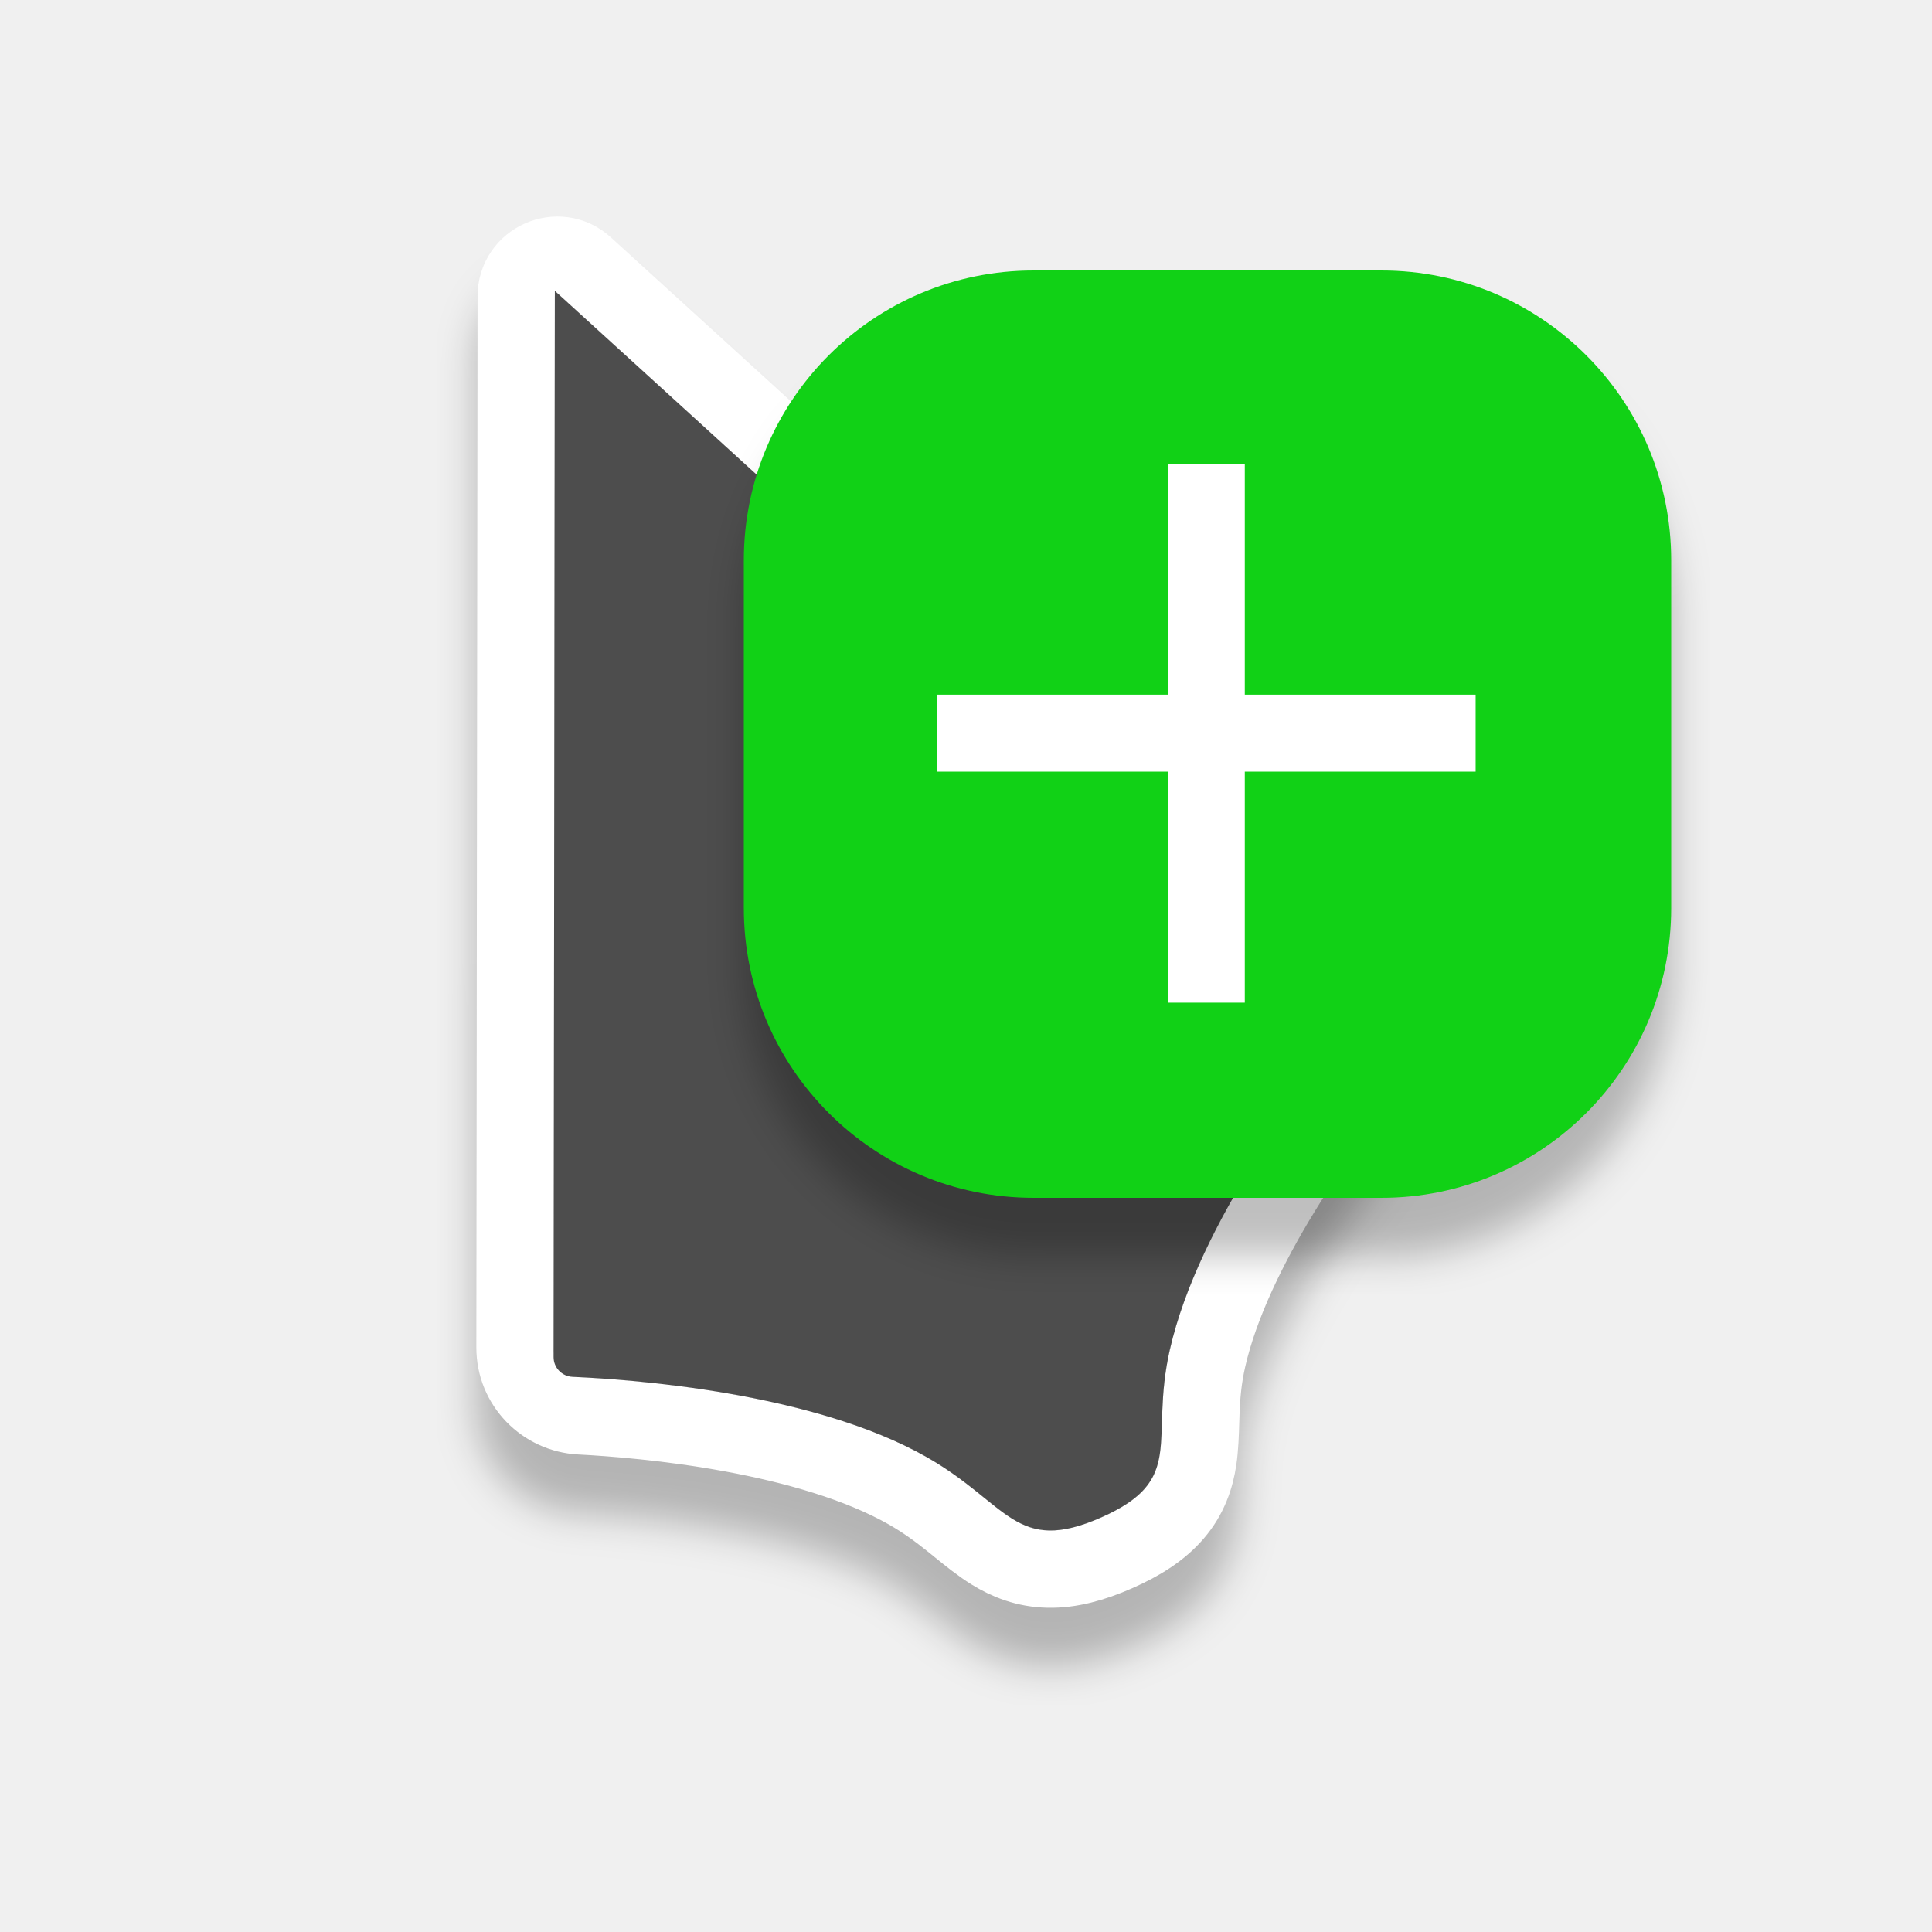
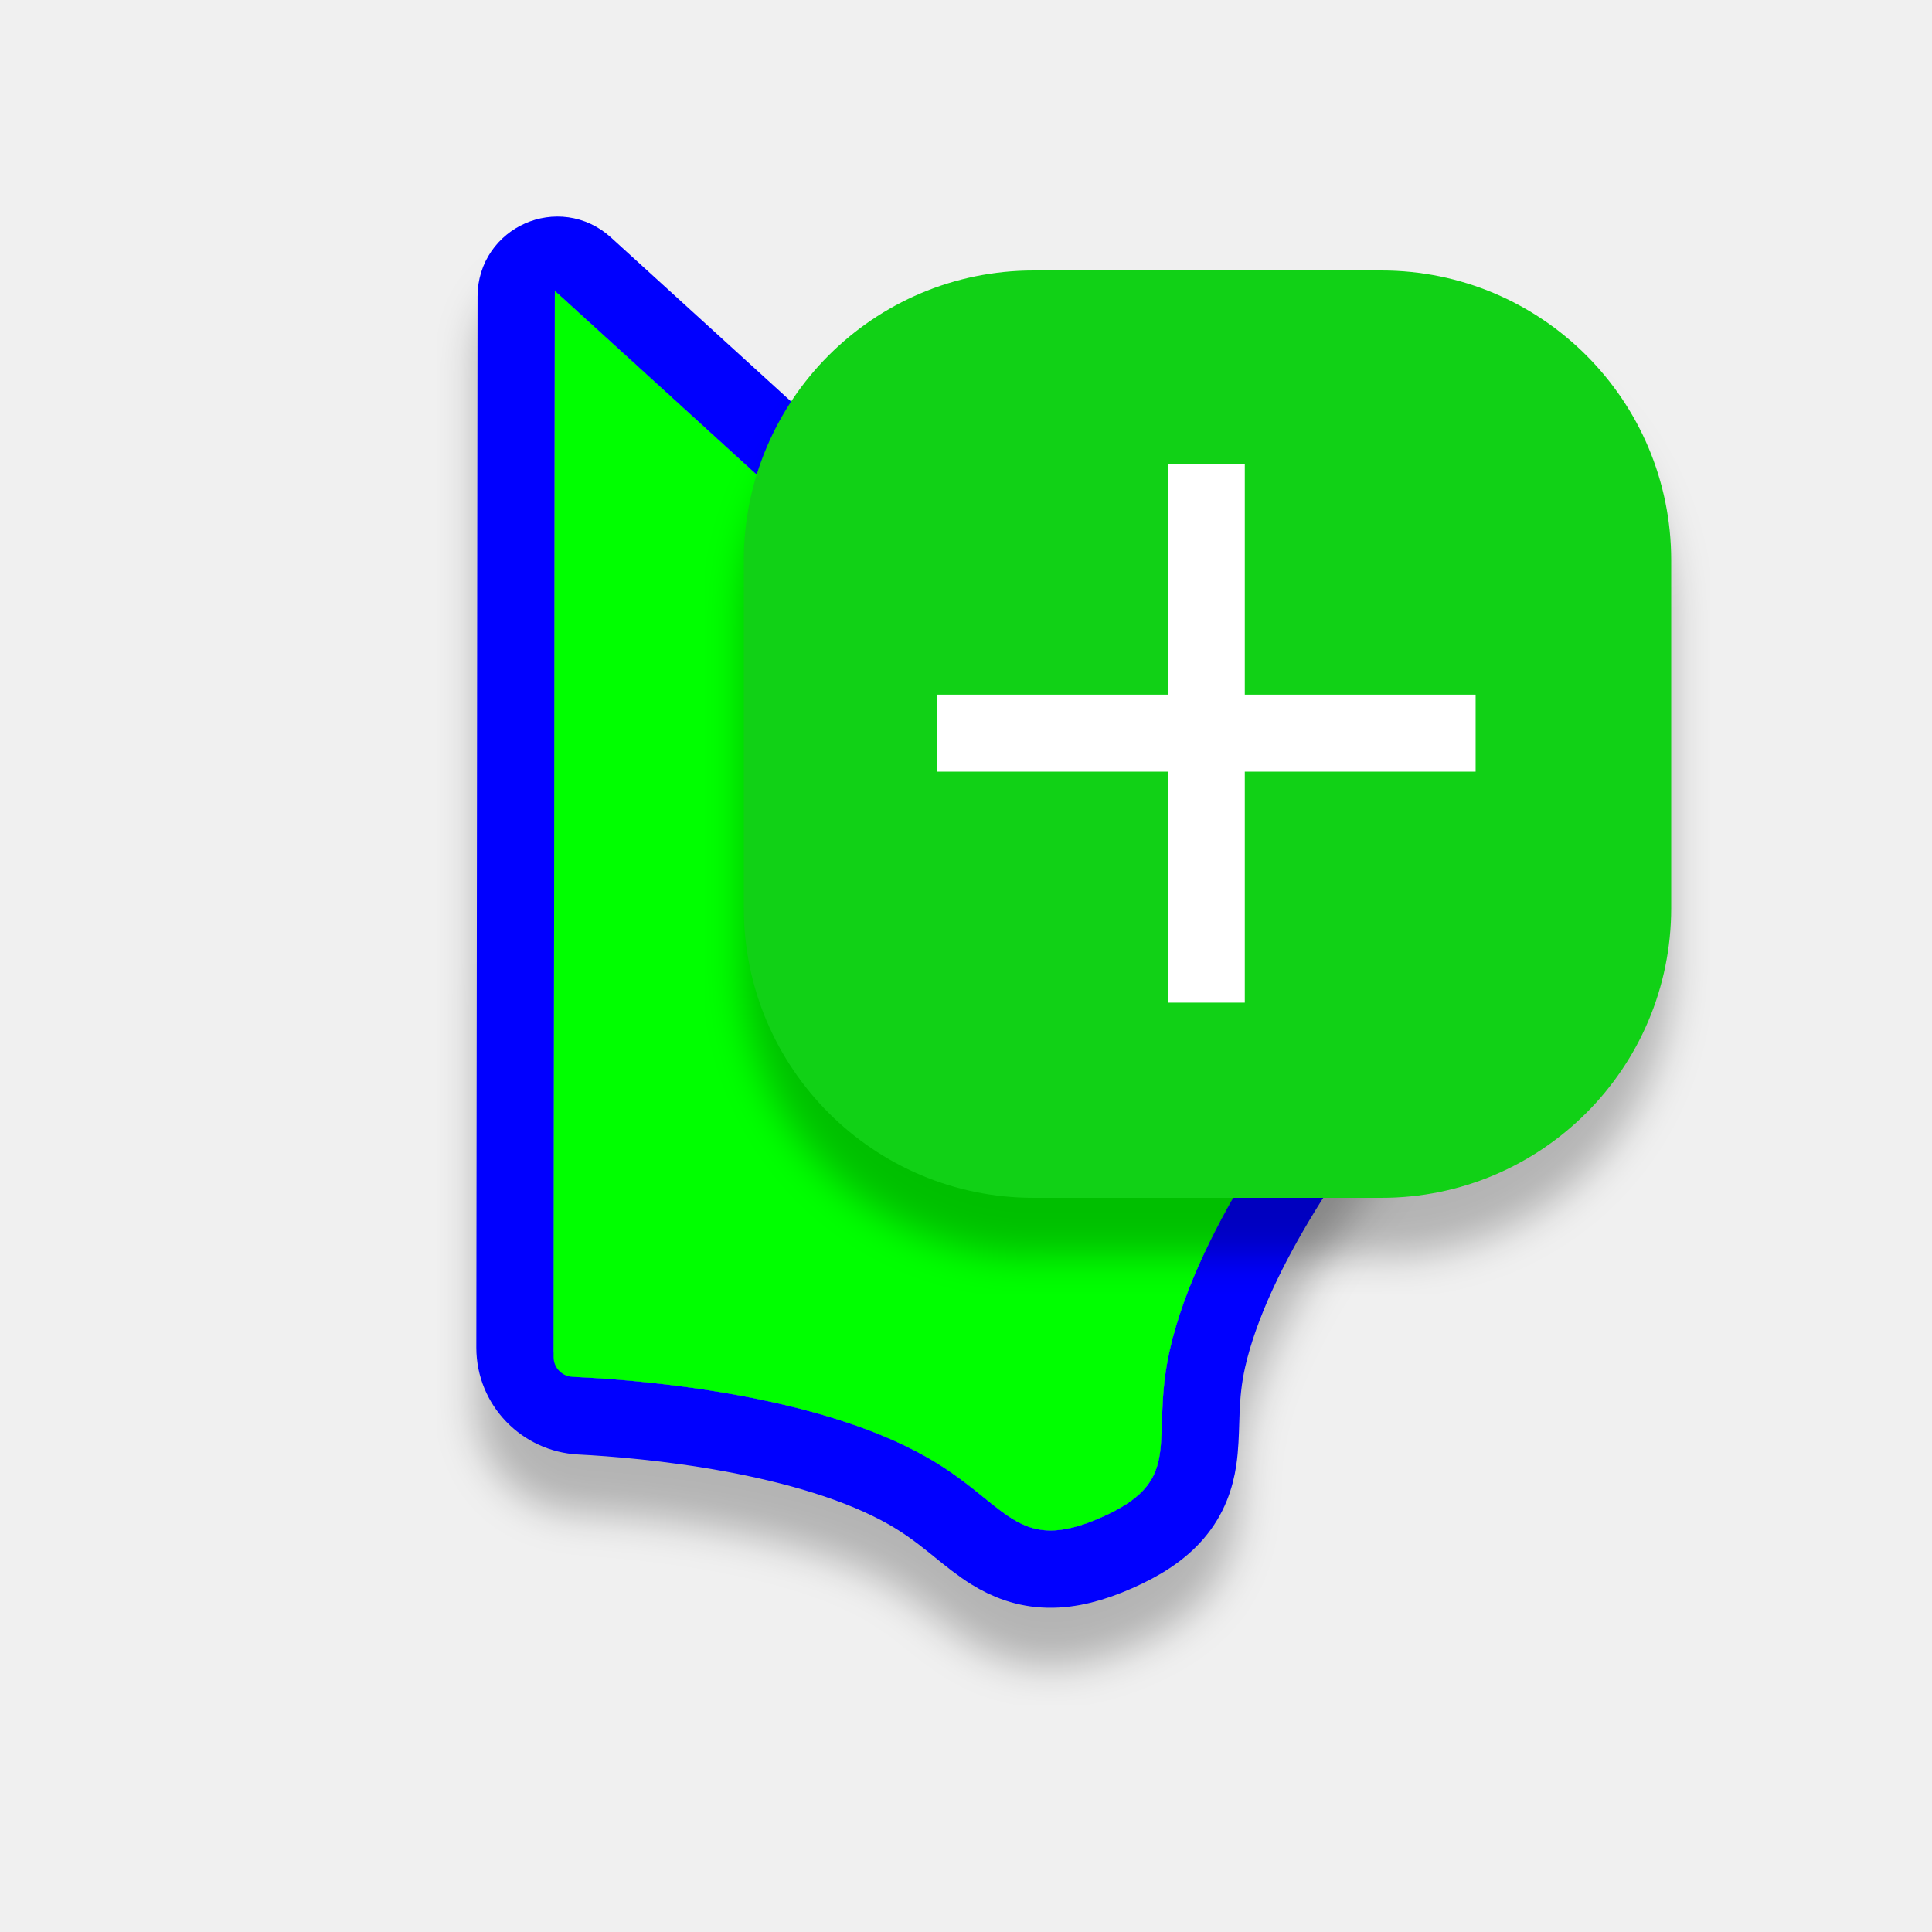
<svg xmlns="http://www.w3.org/2000/svg" width="200" height="200" viewBox="0 0 200 200" fill="none">
  <g filter="url(#filter0_d)">
-     <path d="M57.436 30.676L57.309 139.5C57.306 141.145 58.622 142.494 60.265 142.579C67.189 142.936 84.704 144.456 95.936 150.842C104.365 155.635 105.12 161 113.991 157.086C122.863 153.173 118.953 149.2 121.097 139.744C123.949 127.16 134.328 113.346 138.623 108.029C139.651 106.757 139.535 104.89 138.326 103.789L57.854 30.491C57.694 30.345 57.436 30.459 57.436 30.676Z" fill="white" />
-     <path d="M53.436 30.671V30.671L53.309 139.495C53.304 143.333 56.35 146.382 60.059 146.573C63.42 146.747 69.343 147.203 75.762 148.383C82.241 149.575 88.915 151.452 93.958 154.319C95.802 155.367 97.242 156.454 98.567 157.514C98.79 157.692 99.021 157.88 99.259 158.073C100.321 158.935 101.513 159.903 102.697 160.633C104.31 161.629 106.193 162.39 108.537 162.435C110.782 162.477 113.094 161.854 115.606 160.746C118.108 159.642 120.128 158.359 121.584 156.654C123.116 154.86 123.746 152.931 124.023 151.087C124.209 149.844 124.252 148.409 124.29 147.143C124.301 146.763 124.312 146.399 124.326 146.059C124.394 144.421 124.536 142.665 124.998 140.628C126.283 134.959 129.332 128.794 132.729 123.252C136.096 117.758 139.651 113.122 141.735 110.543C144.052 107.674 143.841 103.402 141.019 100.832L60.548 27.534L60.548 27.534C57.82 25.05 53.44 26.982 53.436 30.671Z" stroke="white" stroke-width="8" />
+     <path d="M57.436 30.676L57.309 139.5C57.306 141.145 58.622 142.494 60.265 142.579C67.189 142.936 84.704 144.456 95.936 150.842C104.365 155.635 105.12 161 113.991 157.086C122.863 153.173 118.953 149.2 121.097 139.744C123.949 127.16 134.328 113.346 138.623 108.029C139.651 106.757 139.535 104.89 138.326 103.789L57.854 30.491C57.694 30.345 57.436 30.459 57.436 30.676Z" fill="#0000FF" />
+     <path d="M53.436 30.671V30.671L53.309 139.495C53.304 143.333 56.35 146.382 60.059 146.573C63.42 146.747 69.343 147.203 75.762 148.383C82.241 149.575 88.915 151.452 93.958 154.319C95.802 155.367 97.242 156.454 98.567 157.514C98.79 157.692 99.021 157.88 99.259 158.073C100.321 158.935 101.513 159.903 102.697 160.633C104.31 161.629 106.193 162.39 108.537 162.435C110.782 162.477 113.094 161.854 115.606 160.746C118.108 159.642 120.128 158.359 121.584 156.654C123.116 154.86 123.746 152.931 124.023 151.087C124.209 149.844 124.252 148.409 124.29 147.143C124.301 146.763 124.312 146.399 124.326 146.059C124.394 144.421 124.536 142.665 124.998 140.628C126.283 134.959 129.332 128.794 132.729 123.252C136.096 117.758 139.651 113.122 141.735 110.543C144.052 107.674 143.841 103.402 141.019 100.832L60.548 27.534L60.548 27.534C57.82 25.05 53.44 26.982 53.436 30.671Z" stroke="#0000FF" stroke-width="8" />
  </g>
-   <path d="M57.437 30.111L57.307 140.49C57.306 141.587 58.175 142.485 59.271 142.532C65.346 142.791 84.119 144.123 95.936 150.842C104.365 155.635 105.12 161 113.991 157.086C122.863 153.173 118.953 149.2 121.097 139.744C124.099 126.499 135.438 111.893 139.247 107.264C139.94 106.422 139.858 105.184 139.052 104.45L57.437 30.111Z" fill="#4D4D4D" />
+   <path d="M57.437 30.111L57.307 140.49C57.306 141.587 58.175 142.485 59.271 142.532C65.346 142.791 84.119 144.123 95.936 150.842C104.365 155.635 105.12 161 113.991 157.086C122.863 153.173 118.953 149.2 121.097 139.744C124.099 126.499 135.438 111.893 139.247 107.264C139.94 106.422 139.858 105.184 139.052 104.45L57.437 30.111Z" fill="#00FF00" />
  <g filter="url(#filter1_d)">
    <rect x="77" y="28" width="96" height="96" rx="30" fill="#11D116" />
  </g>
  <path d="M120.896 48V71.912H97V79.882H120.896V103.794H128.861V79.882H152.757V71.912H128.861V48H120.896Z" fill="white" />
  <defs>
    <filter id="filter0_d" x="45.309" y="22.41" width="106.011" height="154.027" filterUnits="userSpaceOnUse" color-interpolation-filters="sRGB">
      <feFlood flood-opacity="0" result="BackgroundImageFix" />
      <feColorMatrix in="SourceAlpha" type="matrix" values="0 0 0 0 0 0 0 0 0 0 0 0 0 0 0 0 0 0 127 0" />
      <feOffset dy="6" />
      <feGaussianBlur stdDeviation="2" />
      <feColorMatrix type="matrix" values="0 0 0 0 0 0 0 0 0 0 0 0 0 0 0 0 0 0 0.25 0" />
      <feBlend mode="normal" in2="BackgroundImageFix" result="effect1_dropShadow" />
      <feBlend mode="normal" in="SourceGraphic" in2="effect1_dropShadow" result="shape" />
    </filter>
    <filter id="filter1_d" x="73" y="28" width="104" height="106" filterUnits="userSpaceOnUse" color-interpolation-filters="sRGB">
      <feFlood flood-opacity="0" result="BackgroundImageFix" />
      <feColorMatrix in="SourceAlpha" type="matrix" values="0 0 0 0 0 0 0 0 0 0 0 0 0 0 0 0 0 0 127 0" />
      <feOffset dy="6" />
      <feGaussianBlur stdDeviation="2" />
      <feColorMatrix type="matrix" values="0 0 0 0 0 0 0 0 0 0 0 0 0 0 0 0 0 0 0.25 0" />
      <feBlend mode="normal" in2="BackgroundImageFix" result="effect1_dropShadow" />
      <feBlend mode="normal" in="SourceGraphic" in2="effect1_dropShadow" result="shape" />
    </filter>
  </defs>
</svg>
